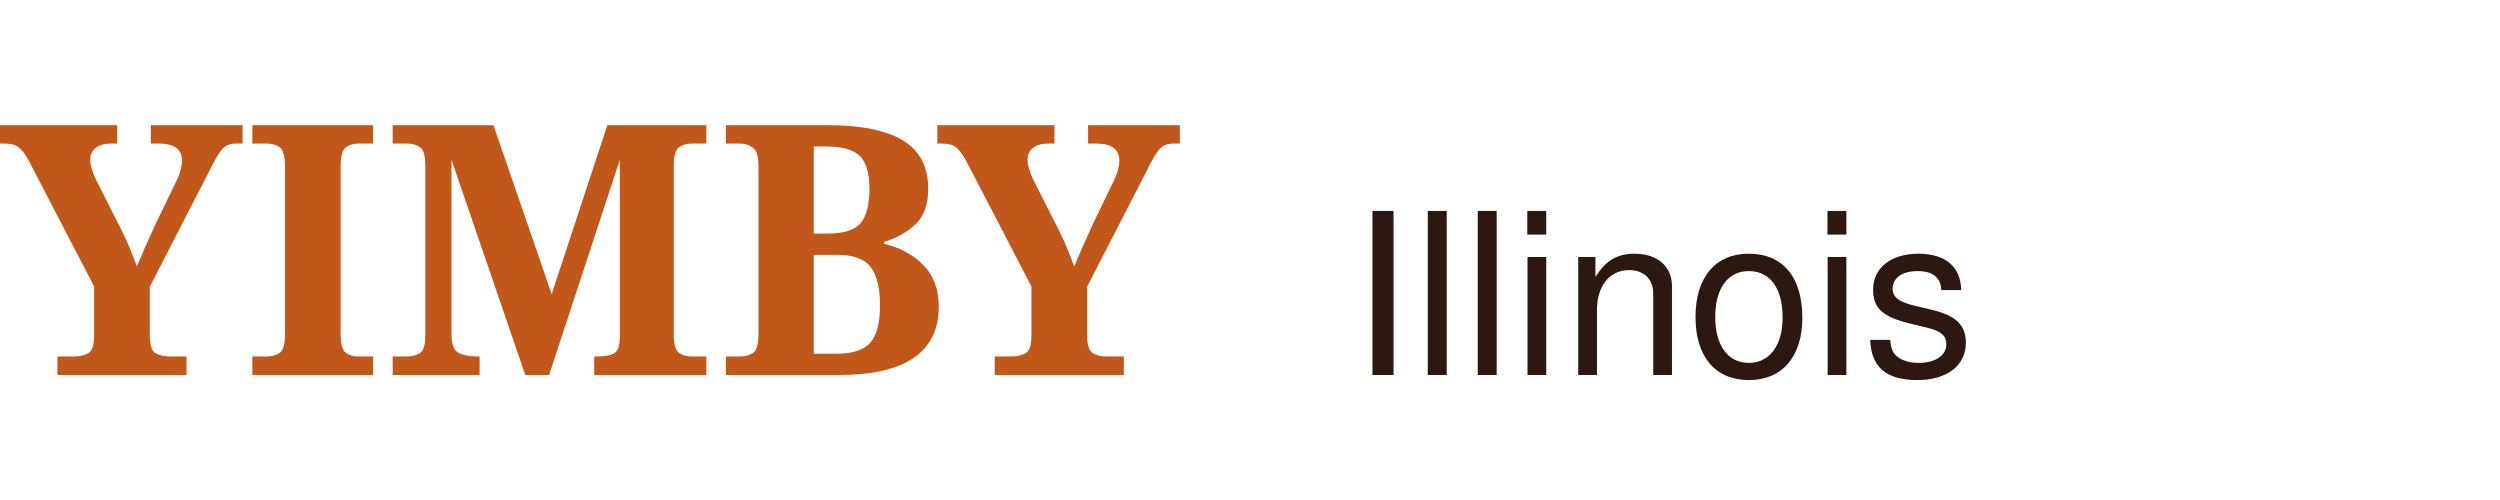
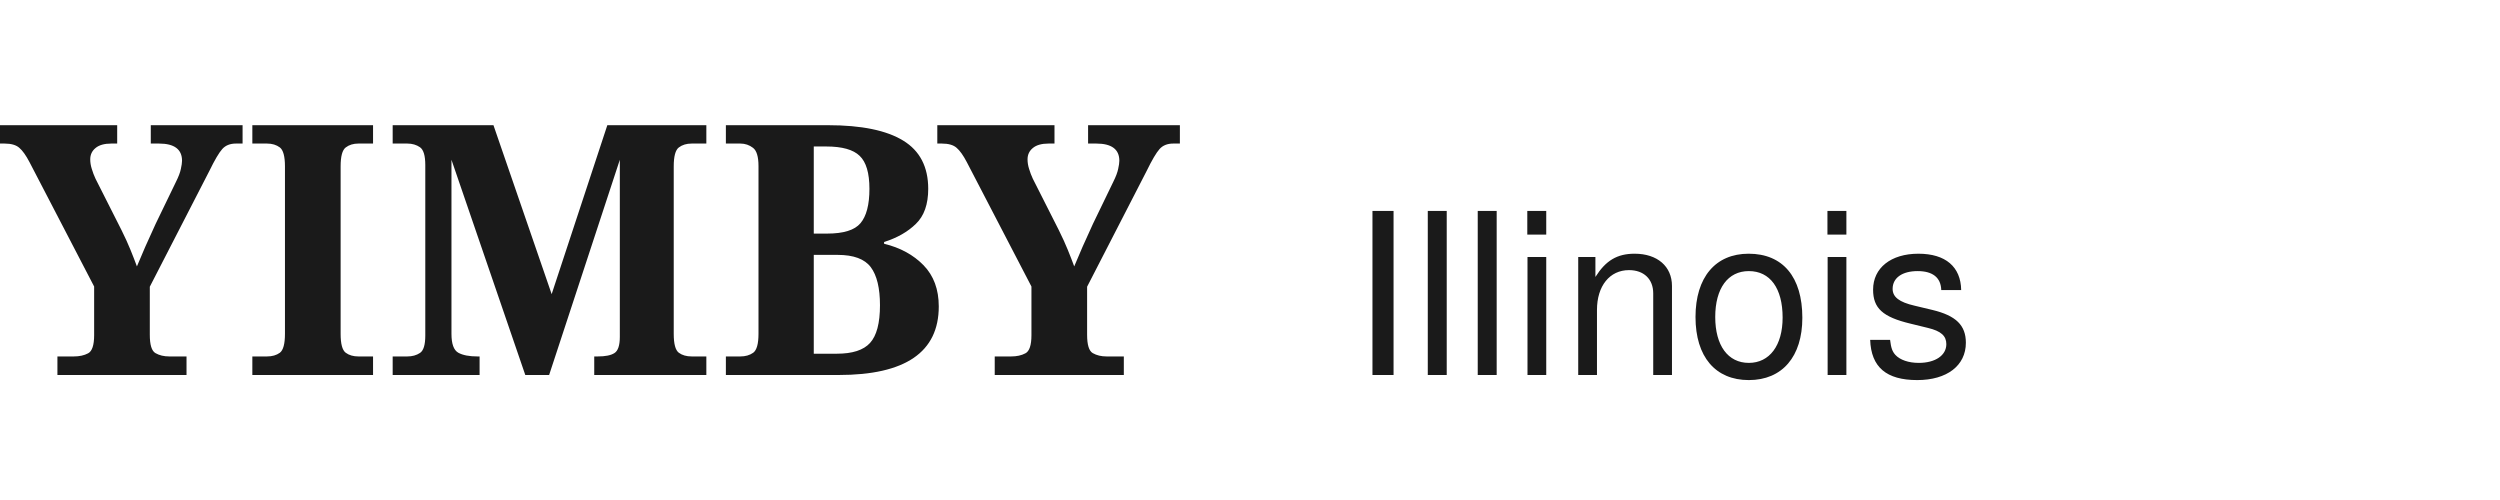
<svg xmlns="http://www.w3.org/2000/svg" viewBox="0 0 200 40" fill="none">
-   <text x="0" y="30" font-family="Georgia, serif" font-size="28" font-weight="bold" fill="#C2571A">YIMBY</text>
-   <text x="108" y="30" font-family="Helvetica, Arial, sans-serif" font-size="18" font-weight="400" fill="#2C1810">Illinois</text>
+   <text x="0" y="30" font-family="Georgia, serif" font-size="28" font-weight="bold" fill="#1a1a1a">YIMBY</text>
+   <text x="108" y="30" font-family="Helvetica, Arial, sans-serif" font-size="18" font-weight="400" fill="#1a1a1a">Illinois</text>
</svg>
